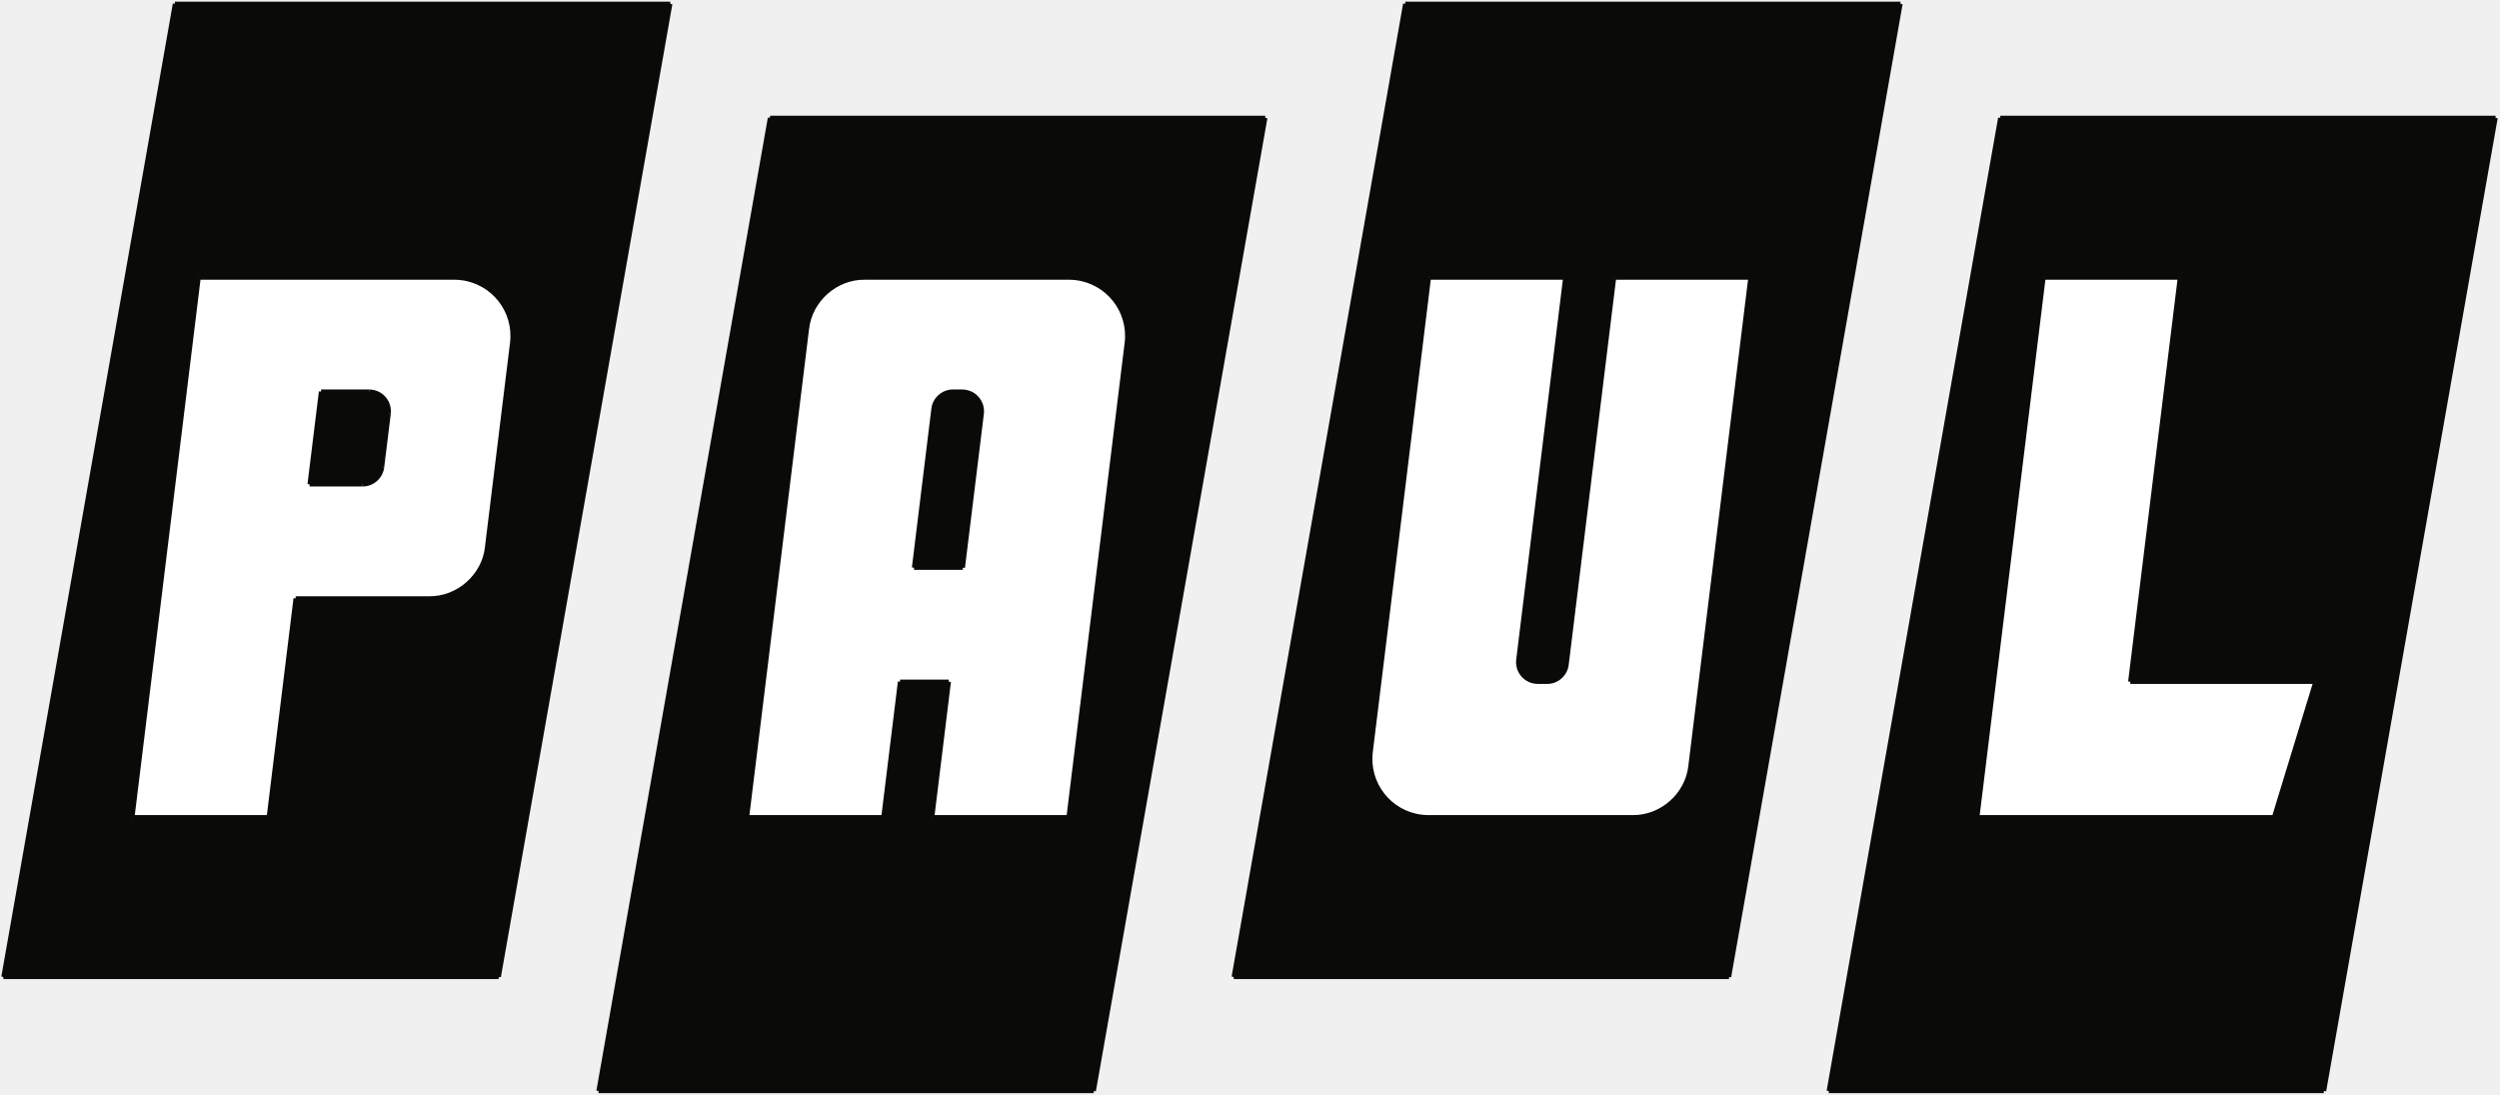
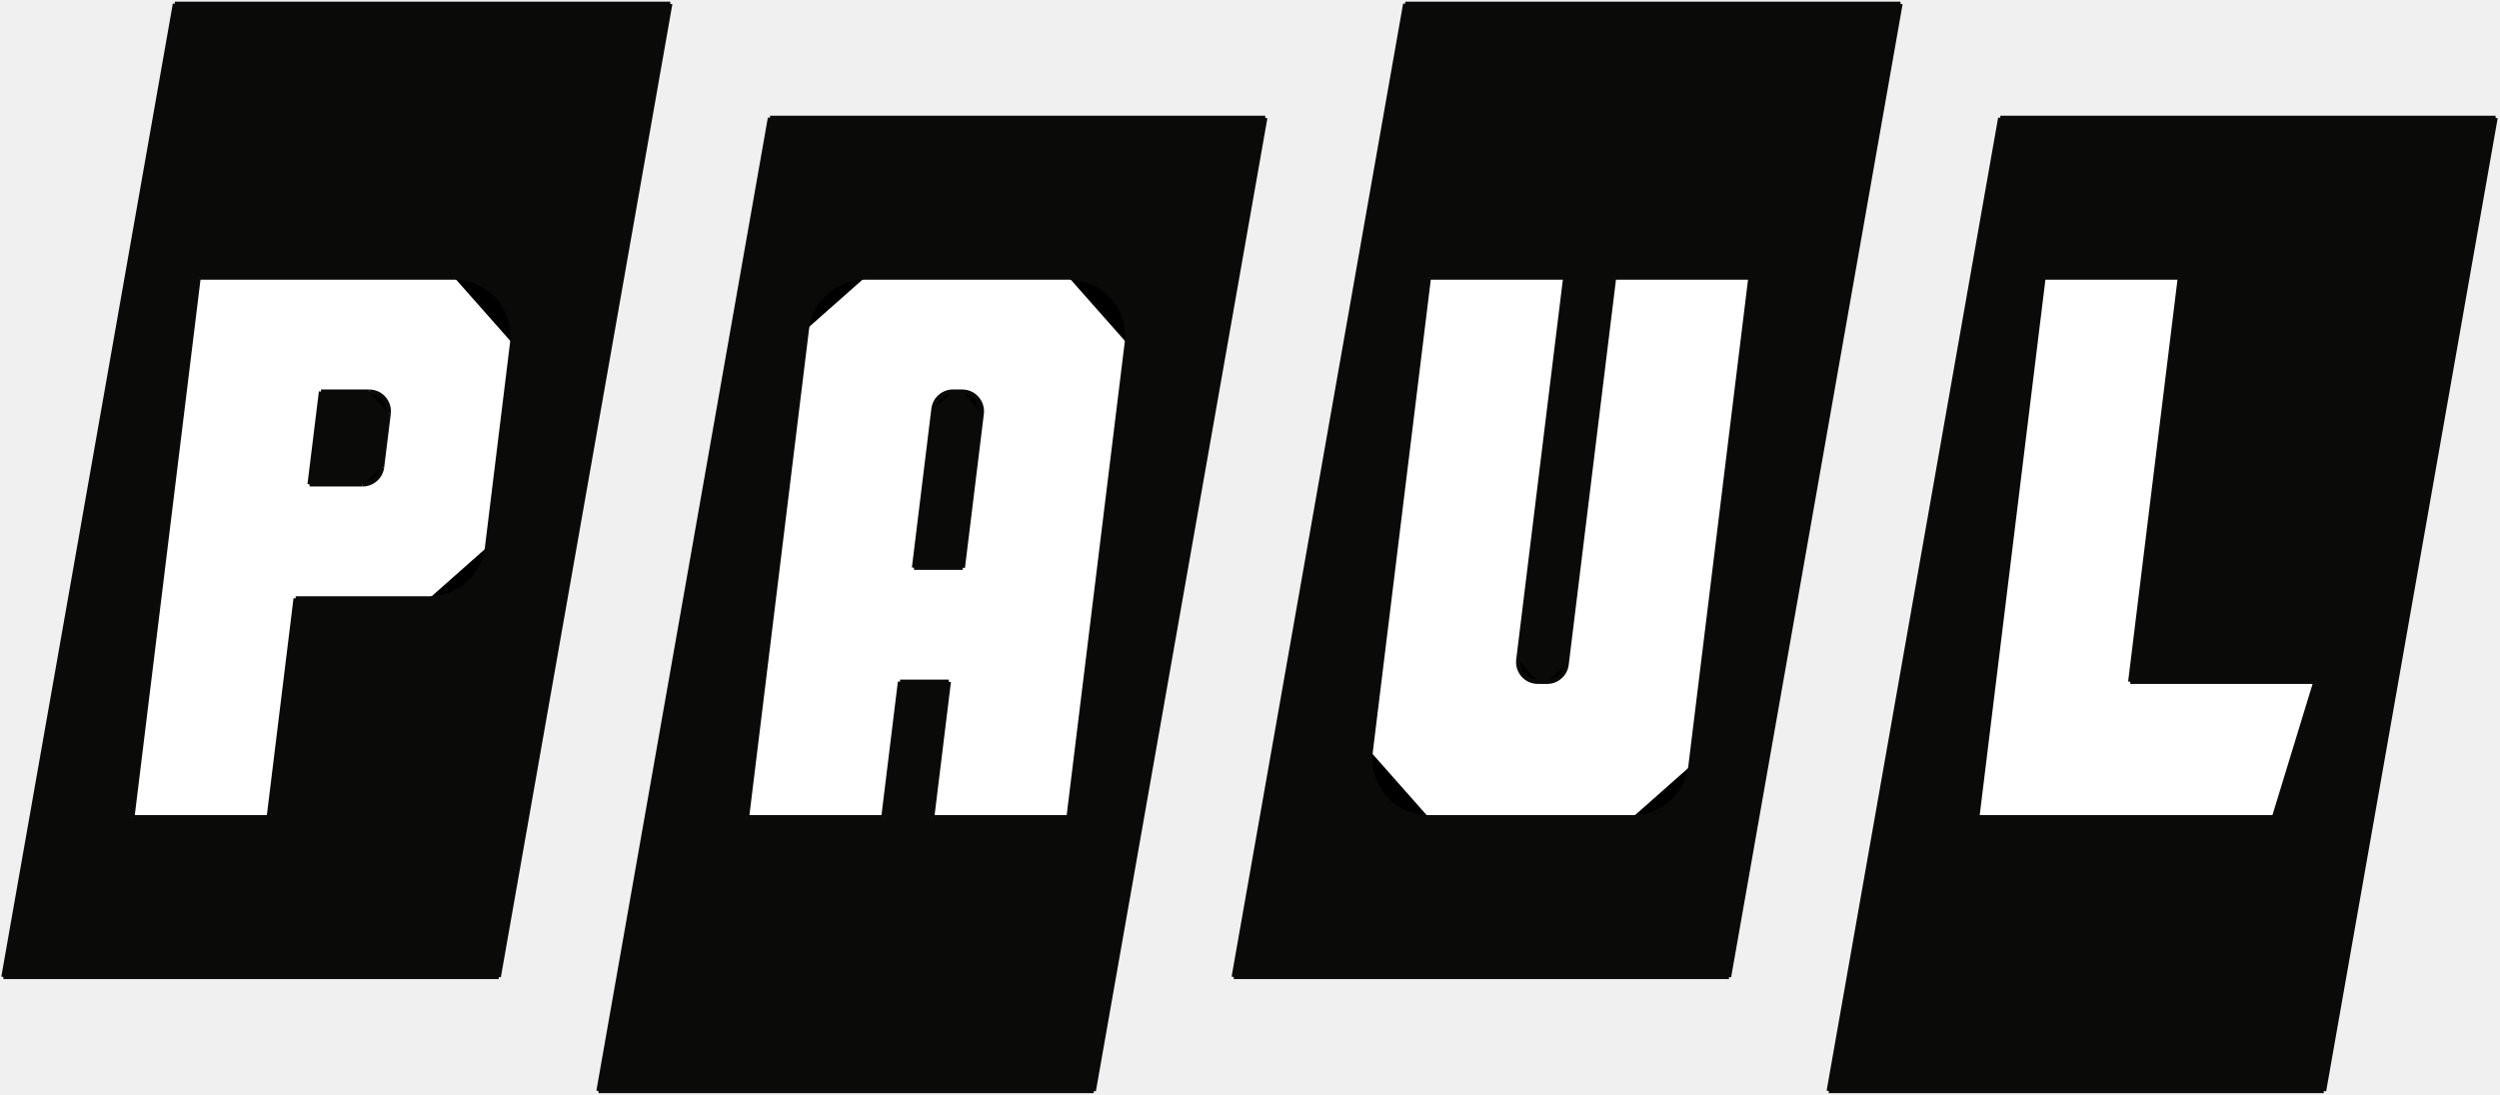
<svg xmlns="http://www.w3.org/2000/svg" viewBox="0 0 580 254" version="1.1">
-   <g id="Page-1" stroke="none" stroke-width="1" fill="none" fill-rule="evenodd">
+   <g id="Page-1" stroke="none" stroke-width="1" fill-rule="evenodd">
    <g id="BlackFlag">
      <path d="M527.79,189.6 L537.41,158.17 L494.42,158.17 L505.94,64.4 L474.28,64.4 L458.91,189.6 L527.79,189.6 Z M579.2,27.35 L539.39,253.111 L424.44,253.111 L464.25,27.35 L579.2,27.35 Z" id="Fill-1" fill="#0A0B09" />
      <path d="M537.41,158.17 L527.79,189.6 L458.91,189.6 L474.28,64.4 L505.94,64.4 L494.42,158.17" id="Fill-2" fill="#FFFFFF" />
      <path d="M392.35,177.72 L406.27,64.4 L374.611,64.4 L363.59,154.17 C363.34,156.43 361.33,158.21 359.06,158.17 L356.92,158.17 C356.781,158.18 356.51,158.16 356.371,158.14 C353.871,157.83 352.09,155.56 352.401,153.06 L363.29,64.4 L331.63,64.4 L318.121,174.42 C317.21,181.84 322.481,188.59 329.901,189.5 C330.321,189.56 331.13,189.611 331.55,189.6 L378.92,189.6 C385.651,189.7 391.63,184.401 392.35,177.72 M441.09,0.89 L401.29,226.651 L286.34,226.651 L326.151,0.89" id="Fill-3" fill="#0A0B09" />
      <path d="M406.269,64.4 L392.349,177.72 C391.629,184.4 385.65,189.7 378.919,189.6 L331.549,189.6 C331.129,189.61 330.32,189.56 329.9,189.5 C322.48,188.59 317.209,181.84 318.12,174.42 L331.629,64.4 L363.29,64.4 L352.4,153.06 C352.089,155.56 353.87,157.83 356.37,158.14 C356.509,158.16 356.78,158.18 356.919,158.17 L359.059,158.17 C361.33,158.21 363.339,156.43 363.589,154.17 L374.61,64.4" id="Fill-4" fill="#FFFFFF" />
      <path d="M261.52,79.58 C262.43,72.16 257.16,65.41 249.74,64.5 C249.32,64.44 248.51,64.39 248.09,64.4 L200.72,64.4 C193.99,64.3 188.01,69.6 187.29,76.28 L187.28,76.28 L173.37,189.6 L205.03,189.6 L208.89,158.17 L220.21,158.17 L216.35,189.6 L248.01,189.6 L261.52,79.58 Z M293.66,27.35 L253.85,253.11 L138.91,253.11 L178.71,27.35 L293.66,27.35 Z" id="Fill-5" fill="#0A0B09" />
      <path d="M227.85,95.97 C228.15,93.48 226.38,91.2 223.88,90.9 C223.74,90.88 223.47,90.86 223.32,90.86 L221.19,90.86 C218.92,90.83 216.91,92.61 216.66,94.86 L212.14,131.71 L223.46,131.71 L227.85,95.97 Z M249.74,64.5 C257.16,65.41 262.43,72.16 261.52,79.58 L248.01,189.599 L216.35,189.599 L220.21,158.17 L208.89,158.17 L205.03,189.599 L173.37,189.599 L187.28,76.28 L187.29,76.28 C188.01,69.6 193.99,64.3 200.72,64.4 L248.09,64.4 C248.51,64.39 249.32,64.44 249.74,64.5 L249.74,64.5 Z" id="Fill-6" fill="#FFFFFF" />
      <path d="M223.88,90.9 C226.38,91.2 228.15,93.48 227.85,95.97 L223.46,131.71 L212.14,131.71 L216.66,94.86 C216.91,92.61 218.92,90.83 221.19,90.86 L223.32,90.86 C223.47,90.86 223.74,90.88 223.88,90.9" id="Fill-7" fill="#0A0B09" />
      <path d="M118.87,79.58 C119.78,72.16 114.51,65.41 107.09,64.5 C106.67,64.44 105.86,64.39 105.44,64.4 L46.09,64.4 L30.72,189.6 L62.38,189.6 L68.62,138.83 L99.62,138.83 C106.35,138.92 112.33,133.63 113.06,126.94 L113.05,126.94 L118.87,79.58 Z M155.56,0.89 L115.75,226.65 L0.8,226.65 L40.61,0.89 L155.56,0.89 Z" id="Fill-8" fill="#0A0B09" />
      <path d="M90.2,95.98 C90.5,93.48 88.73,91.2 86.23,90.9 C86.09,90.88 85.81,90.86 85.67,90.86 L74.51,90.86 L71.86,112.36 L84.15,112.36 C86.42,112.4 88.43,110.61 88.67,108.36 L90.2,95.98 Z M107.09,64.5 C114.51,65.41 119.78,72.16 118.87,79.58 L113.05,126.94 L113.06,126.94 C112.33,133.63 106.35,138.92 99.62,138.83 L68.62,138.83 L62.38,189.6 L30.72,189.6 L46.09,64.4 L105.44,64.4 C105.86,64.39 106.67,64.44 107.09,64.5 L107.09,64.5 Z" id="Fill-9" fill="#FFFFFF" />
      <path d="M86.23,90.9 C88.73,91.2 90.5,93.48 90.2,95.98 L88.67,108.36 C88.43,110.61 86.42,112.4 84.15,112.36 L71.86,112.36 L74.51,90.86 L85.67,90.86 C85.81,90.86 86.09,90.88 86.23,90.9" id="Fill-10" fill="#0A0B09" />
      <path d="M318.12,174.42 C317.21,181.84 322.48,188.59 329.9,189.5 C330.32,189.56 331.13,189.61 331.55,189.6 M378.92,189.6 C385.65,189.701 391.63,184.401 392.35,177.72 M261.52,79.58 C262.43,72.16 257.16,65.41 249.74,64.5 C249.32,64.44 248.51,64.39 248.09,64.4 M200.72,64.4 C193.99,64.3 188.01,69.6 187.29,76.28 M99.62,138.83 C106.35,138.92 112.33,133.63 113.06,126.94 M118.87,79.58 C119.78,72.16 114.51,65.41 107.09,64.5 C106.67,64.44 105.86,64.39 105.44,64.4 M0.78,226.65 L115.75,226.65 M40.58,0.89 L155.56,0.89 M374.61,64.4 L406.269,64.4 M223.46,131.71 L227.85,95.97 M212.14,131.71 L216.66,94.86 M221.19,90.86 L223.32,90.86 M205.03,189.6 L173.37,189.6 M223.46,131.71 L212.14,131.71 M88.67,108.36 L90.2,95.98 M71.86,112.36 L84.15,112.36 M74.51,90.86 L85.67,90.86 M71.86,112.36 L74.51,90.86 M359.06,158.17 L356.92,158.17 M220.21,158.17 L208.89,158.17 M537.41,158.17 L494.42,158.17 M68.62,138.83 L99.62,138.83 M494.42,158.17 L505.941,64.4 M363.59,154.17 L374.611,64.4 M352.4,153.06 L363.29,64.4 M216.35,189.6 L220.21,158.17 M205.03,189.6 L208.89,158.17 M62.38,189.6 L68.62,138.83 M527.79,189.6 L537.41,158.17 M458.91,189.6 L474.28,64.4 M527.79,189.6 L458.91,189.6 M474.28,64.4 L505.94,64.4 M539.39,253.11 L579.201,27.35 M424.44,253.11 L464.25,27.35 M464.25,27.35 L579.21,27.35 M424.44,253.11 L539.33,253.11 M392.35,177.72 L406.27,64.4 M318.12,174.42 L331.63,64.4 M378.92,189.6 L331.55,189.6 M331.63,64.4 L363.29,64.4 M401.29,226.65 L441.09,0.89 M286.34,226.65 L326.151,0.89 M326.15,0.89 L441.089,0.89 M286.34,226.65 L401.29,226.65 M248.01,189.6 L261.52,79.58 M173.37,189.6 L187.28,76.28 M248.01,189.6 L216.35,189.6 M200.72,64.4 L248.09,64.4 M253.85,253.11 L293.66,27.35 M138.91,253.11 L178.71,27.35 M178.71,27.35 L293.66,27.35 M138.91,253.11 L253.85,253.11 M113.05,126.94 L118.87,79.58 M30.72,189.6 L46.09,64.4 M62.38,189.6 L30.72,189.6 M46.09,64.4 L105.44,64.4 M115.75,226.65 L155.56,0.89 M0.8,226.65 L40.61,0.89 M359.06,158.17 C361.331,158.21 363.34,156.43 363.59,154.17 M352.4,153.06 C352.089,155.56 353.87,157.831 356.37,158.14 C356.509,158.161 356.78,158.18 356.92,158.17 M227.85,95.97 C228.15,93.48 226.38,91.2 223.88,90.9 C223.74,90.88 223.47,90.86 223.32,90.86 M221.19,90.86 C218.92,90.83 216.91,92.61 216.66,94.86" id="Stroke-11" stroke="#0A0B09" />
      <path d="M84.15,112.36 C86.42,112.4 88.43,110.61 88.67,108.36 M90.2,95.98 C90.5,93.48 88.73,91.2 86.23,90.9 C86.09,90.88 85.81,90.86 85.67,90.86" id="Stroke-12" stroke="#0A0B09" />
    </g>
  </g>
</svg>
